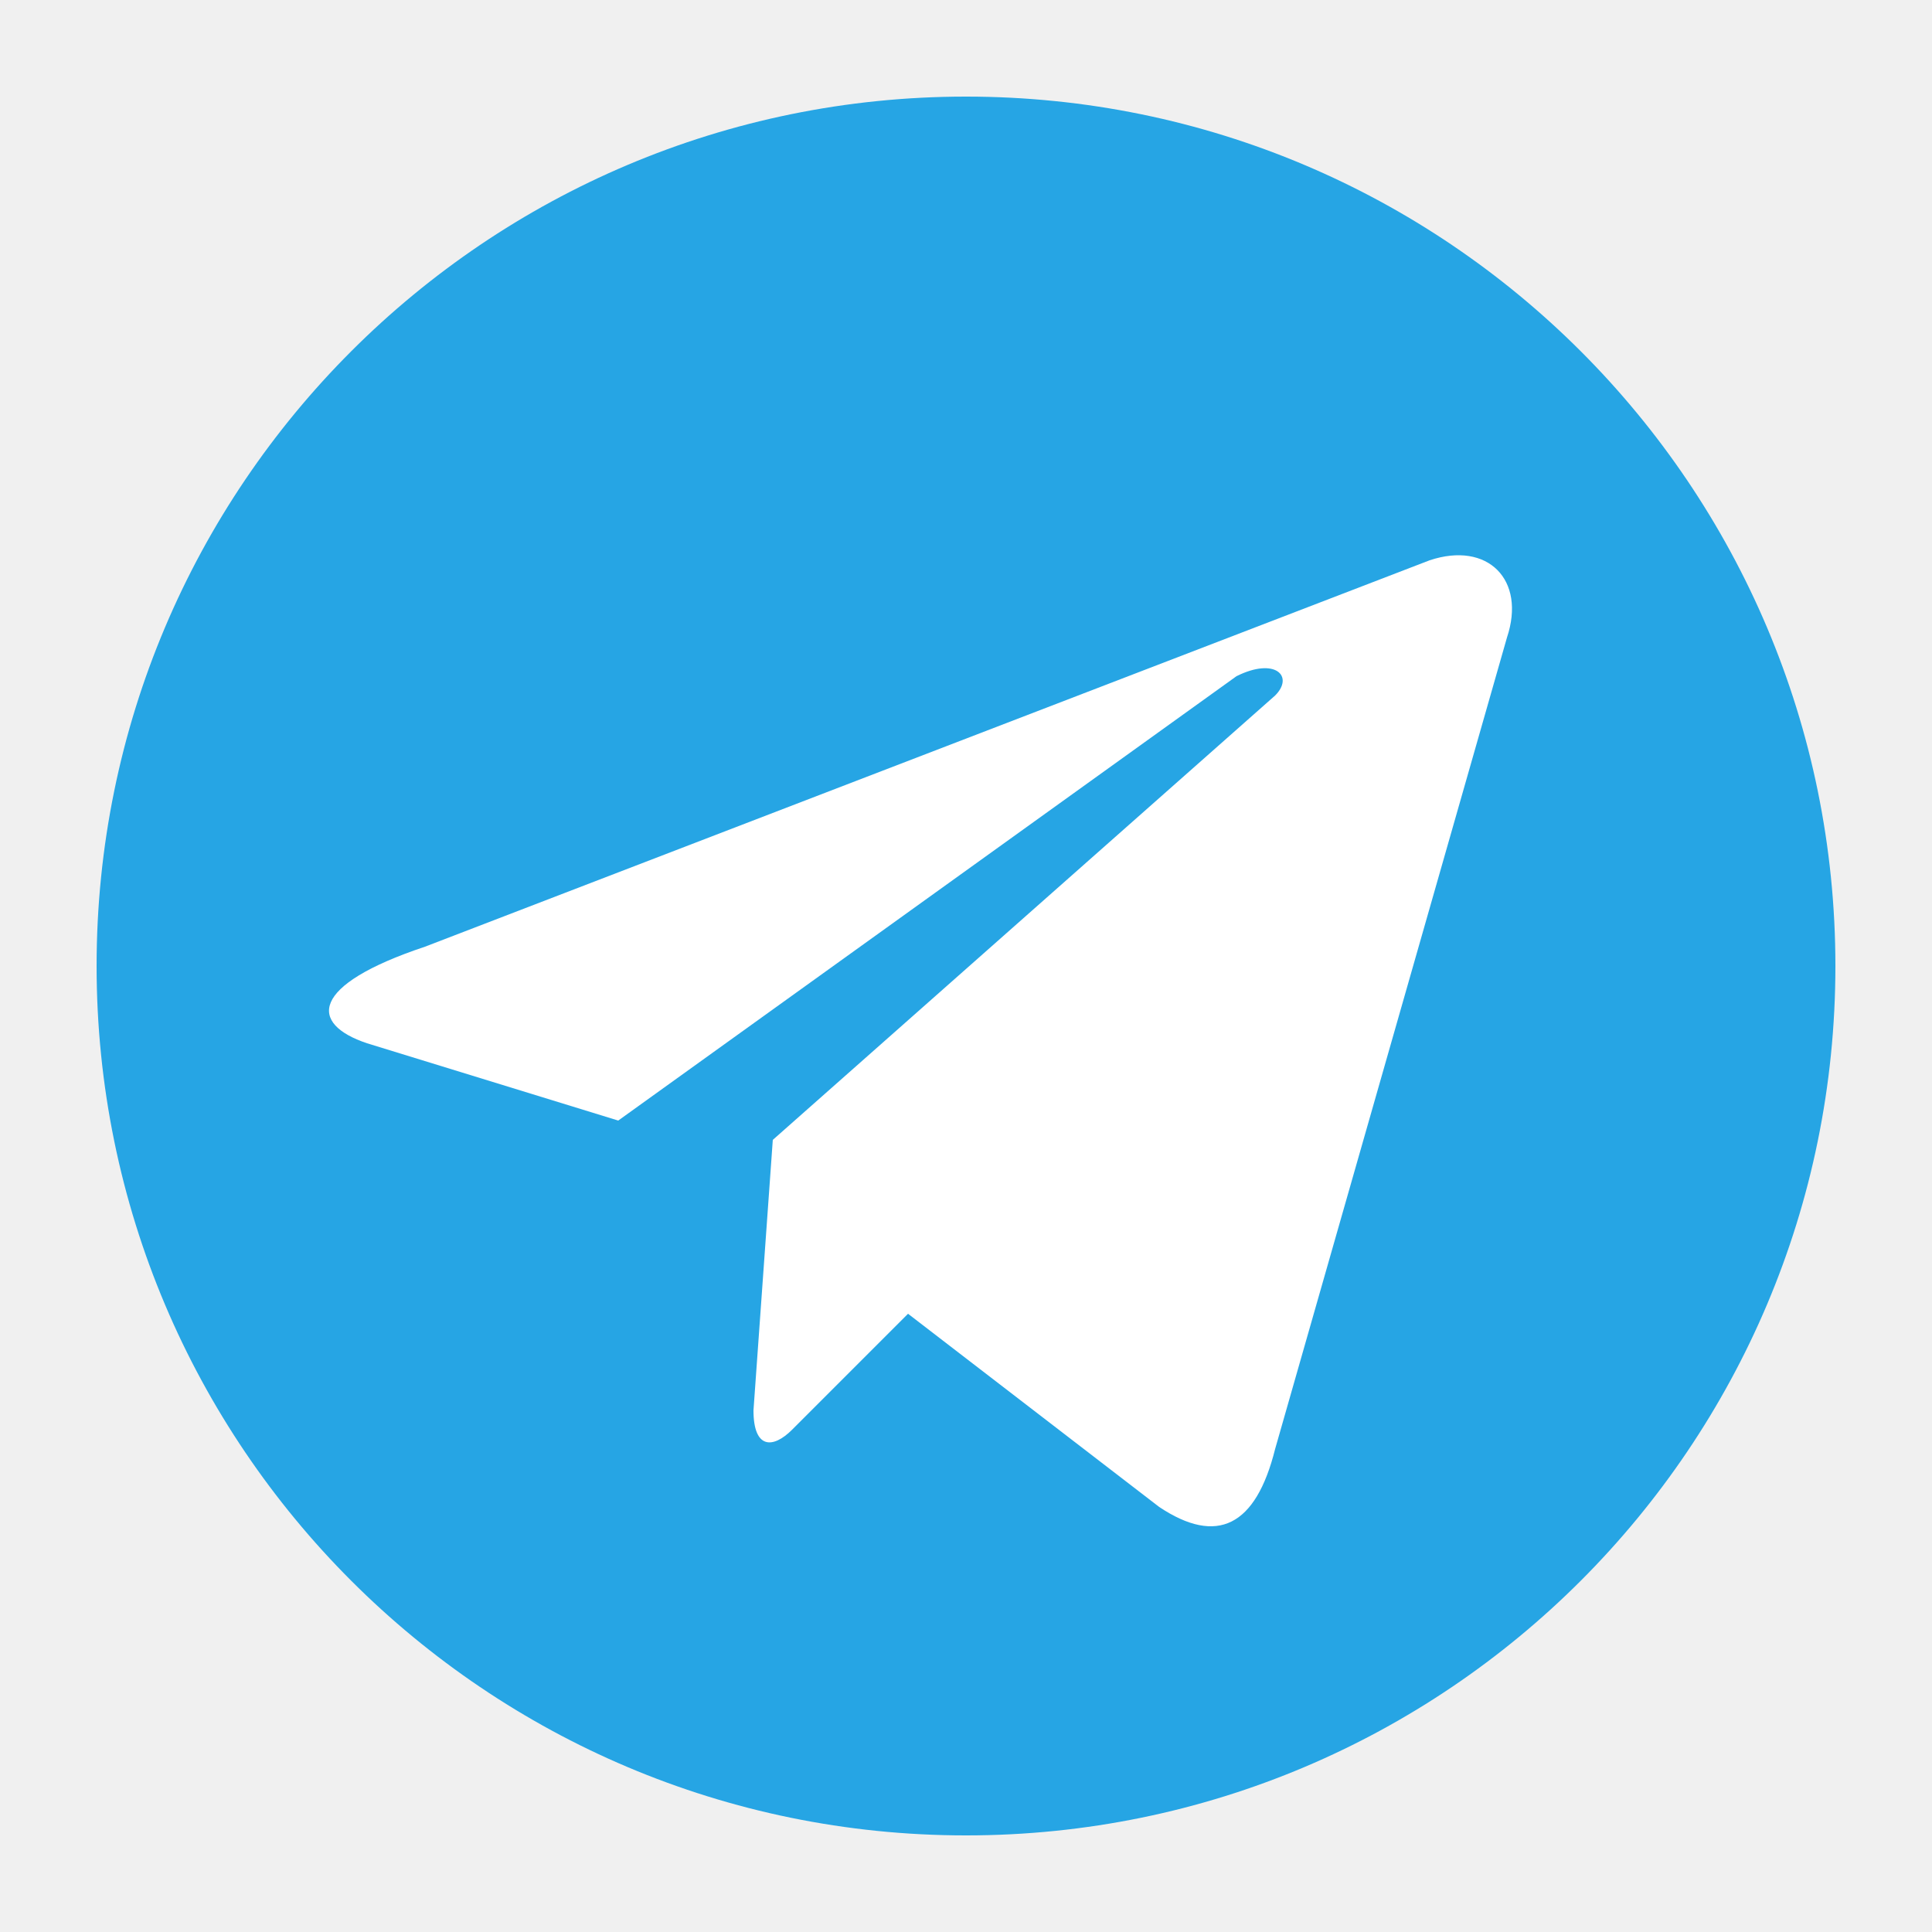
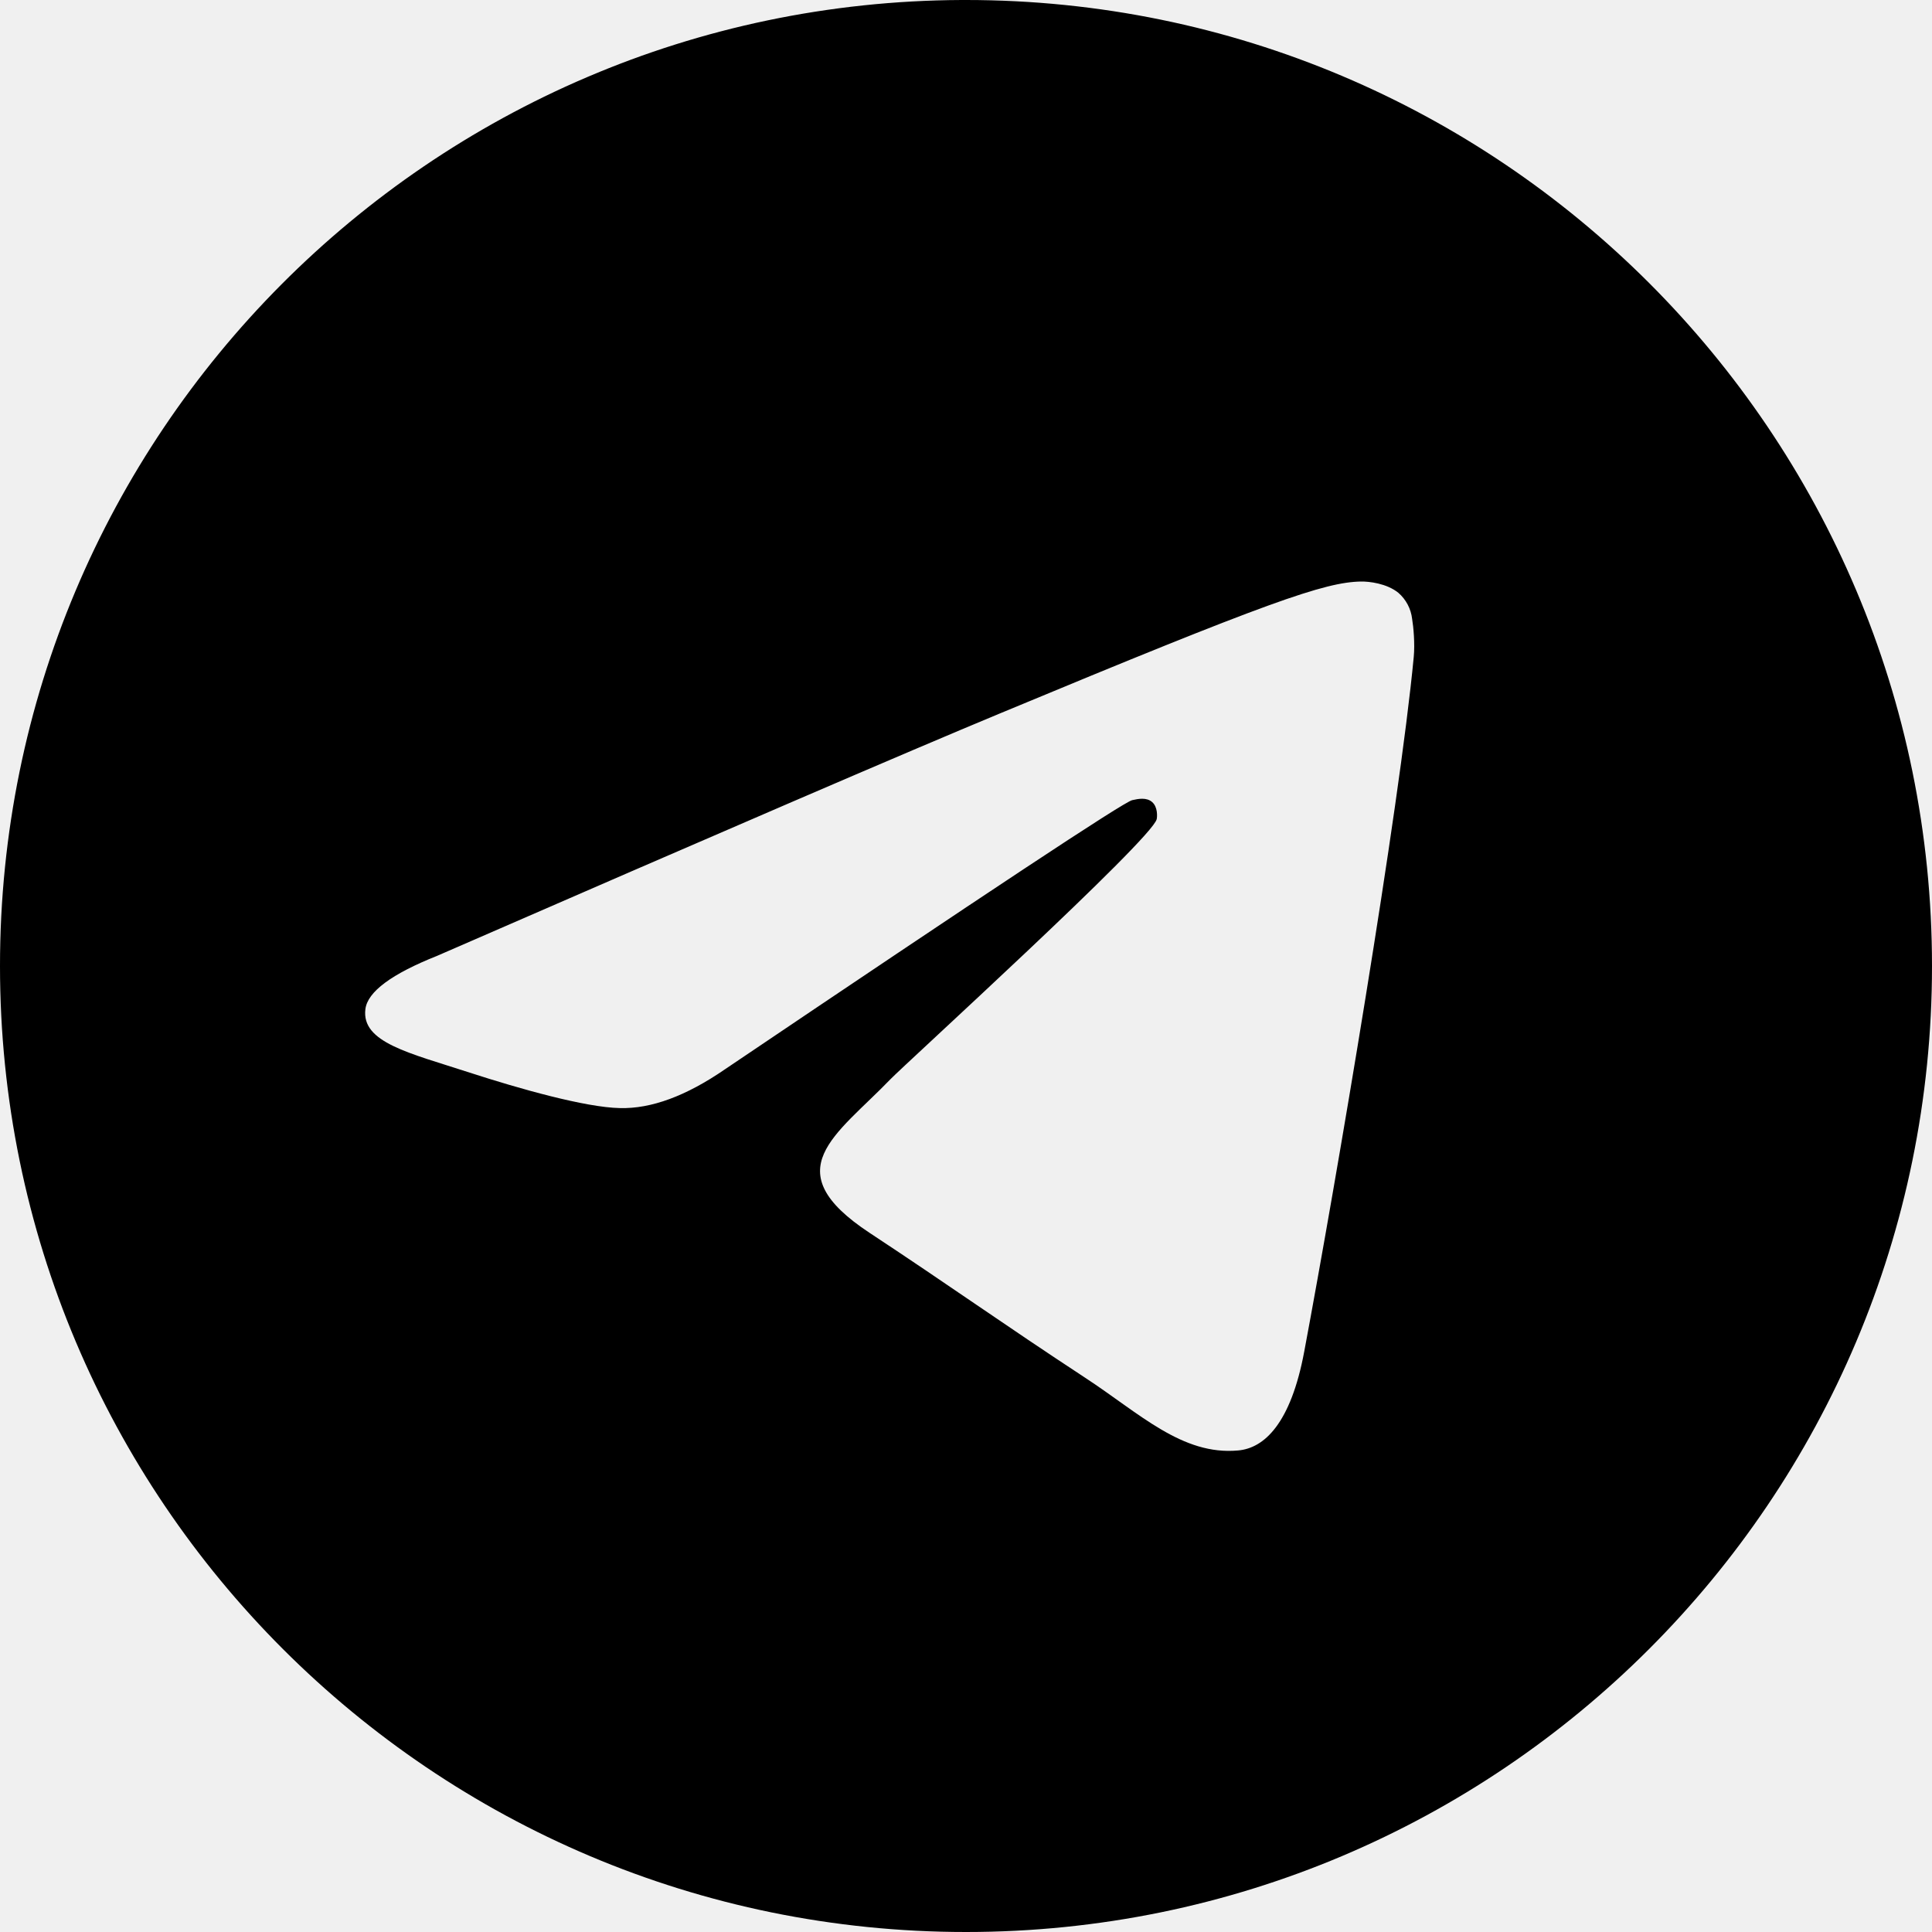
- <svg xmlns="http://www.w3.org/2000/svg" viewBox="0 0 100 100" width="100" height="100">
-   <circle cx="50" cy="50" r="45" fill="#26A5E4" />
-   <path fill="#FFF" d="M22 49l52-20c3-1 5 1 4 4L66 75c-1 4-3 5-6 3l-13-10-6 6c-1 1-2 1-2-1l1-14 26-23c1-1 0-2-2-1L32 58l-13-4c-3-1-3-3 3-5z" />
+ <svg xmlns="http://www.w3.org/2000/svg" role="img" viewBox="0 0 24 24">
+   <path d="M11.944 0A12 12 0 0 0 0 12a12 12 0 0 0 12 12 12 12 0 0 0 12-12A12 12 0 0 0 12 0a12 12 0 0 0-.056 0zm4.962 7.224c.1-.002.321.023.465.14a.506.506 0 0 1 .171.325c.016.093.036.306.02.472-.18 1.898-.962 6.502-1.36 8.627-.168.9-.499 1.201-.82 1.23-.696.065-1.225-.46-1.9-.902-1.056-.693-1.653-1.124-2.678-1.8-1.185-.78-.417-1.21.258-1.91.177-.184 3.247-2.977 3.307-3.23.007-.032.014-.15-.056-.212s-.174-.041-.249-.024c-.106.024-1.793 1.14-5.061 3.345-.48.33-.913.49-1.302.48-.428-.008-1.252-.241-1.865-.44-.752-.245-1.349-.374-1.297-.789.027-.216.325-.437.893-.663 3.498-1.524 5.83-2.529 6.998-3.014 3.332-1.386 4.025-1.627 4.476-1.635z" />
</svg>
